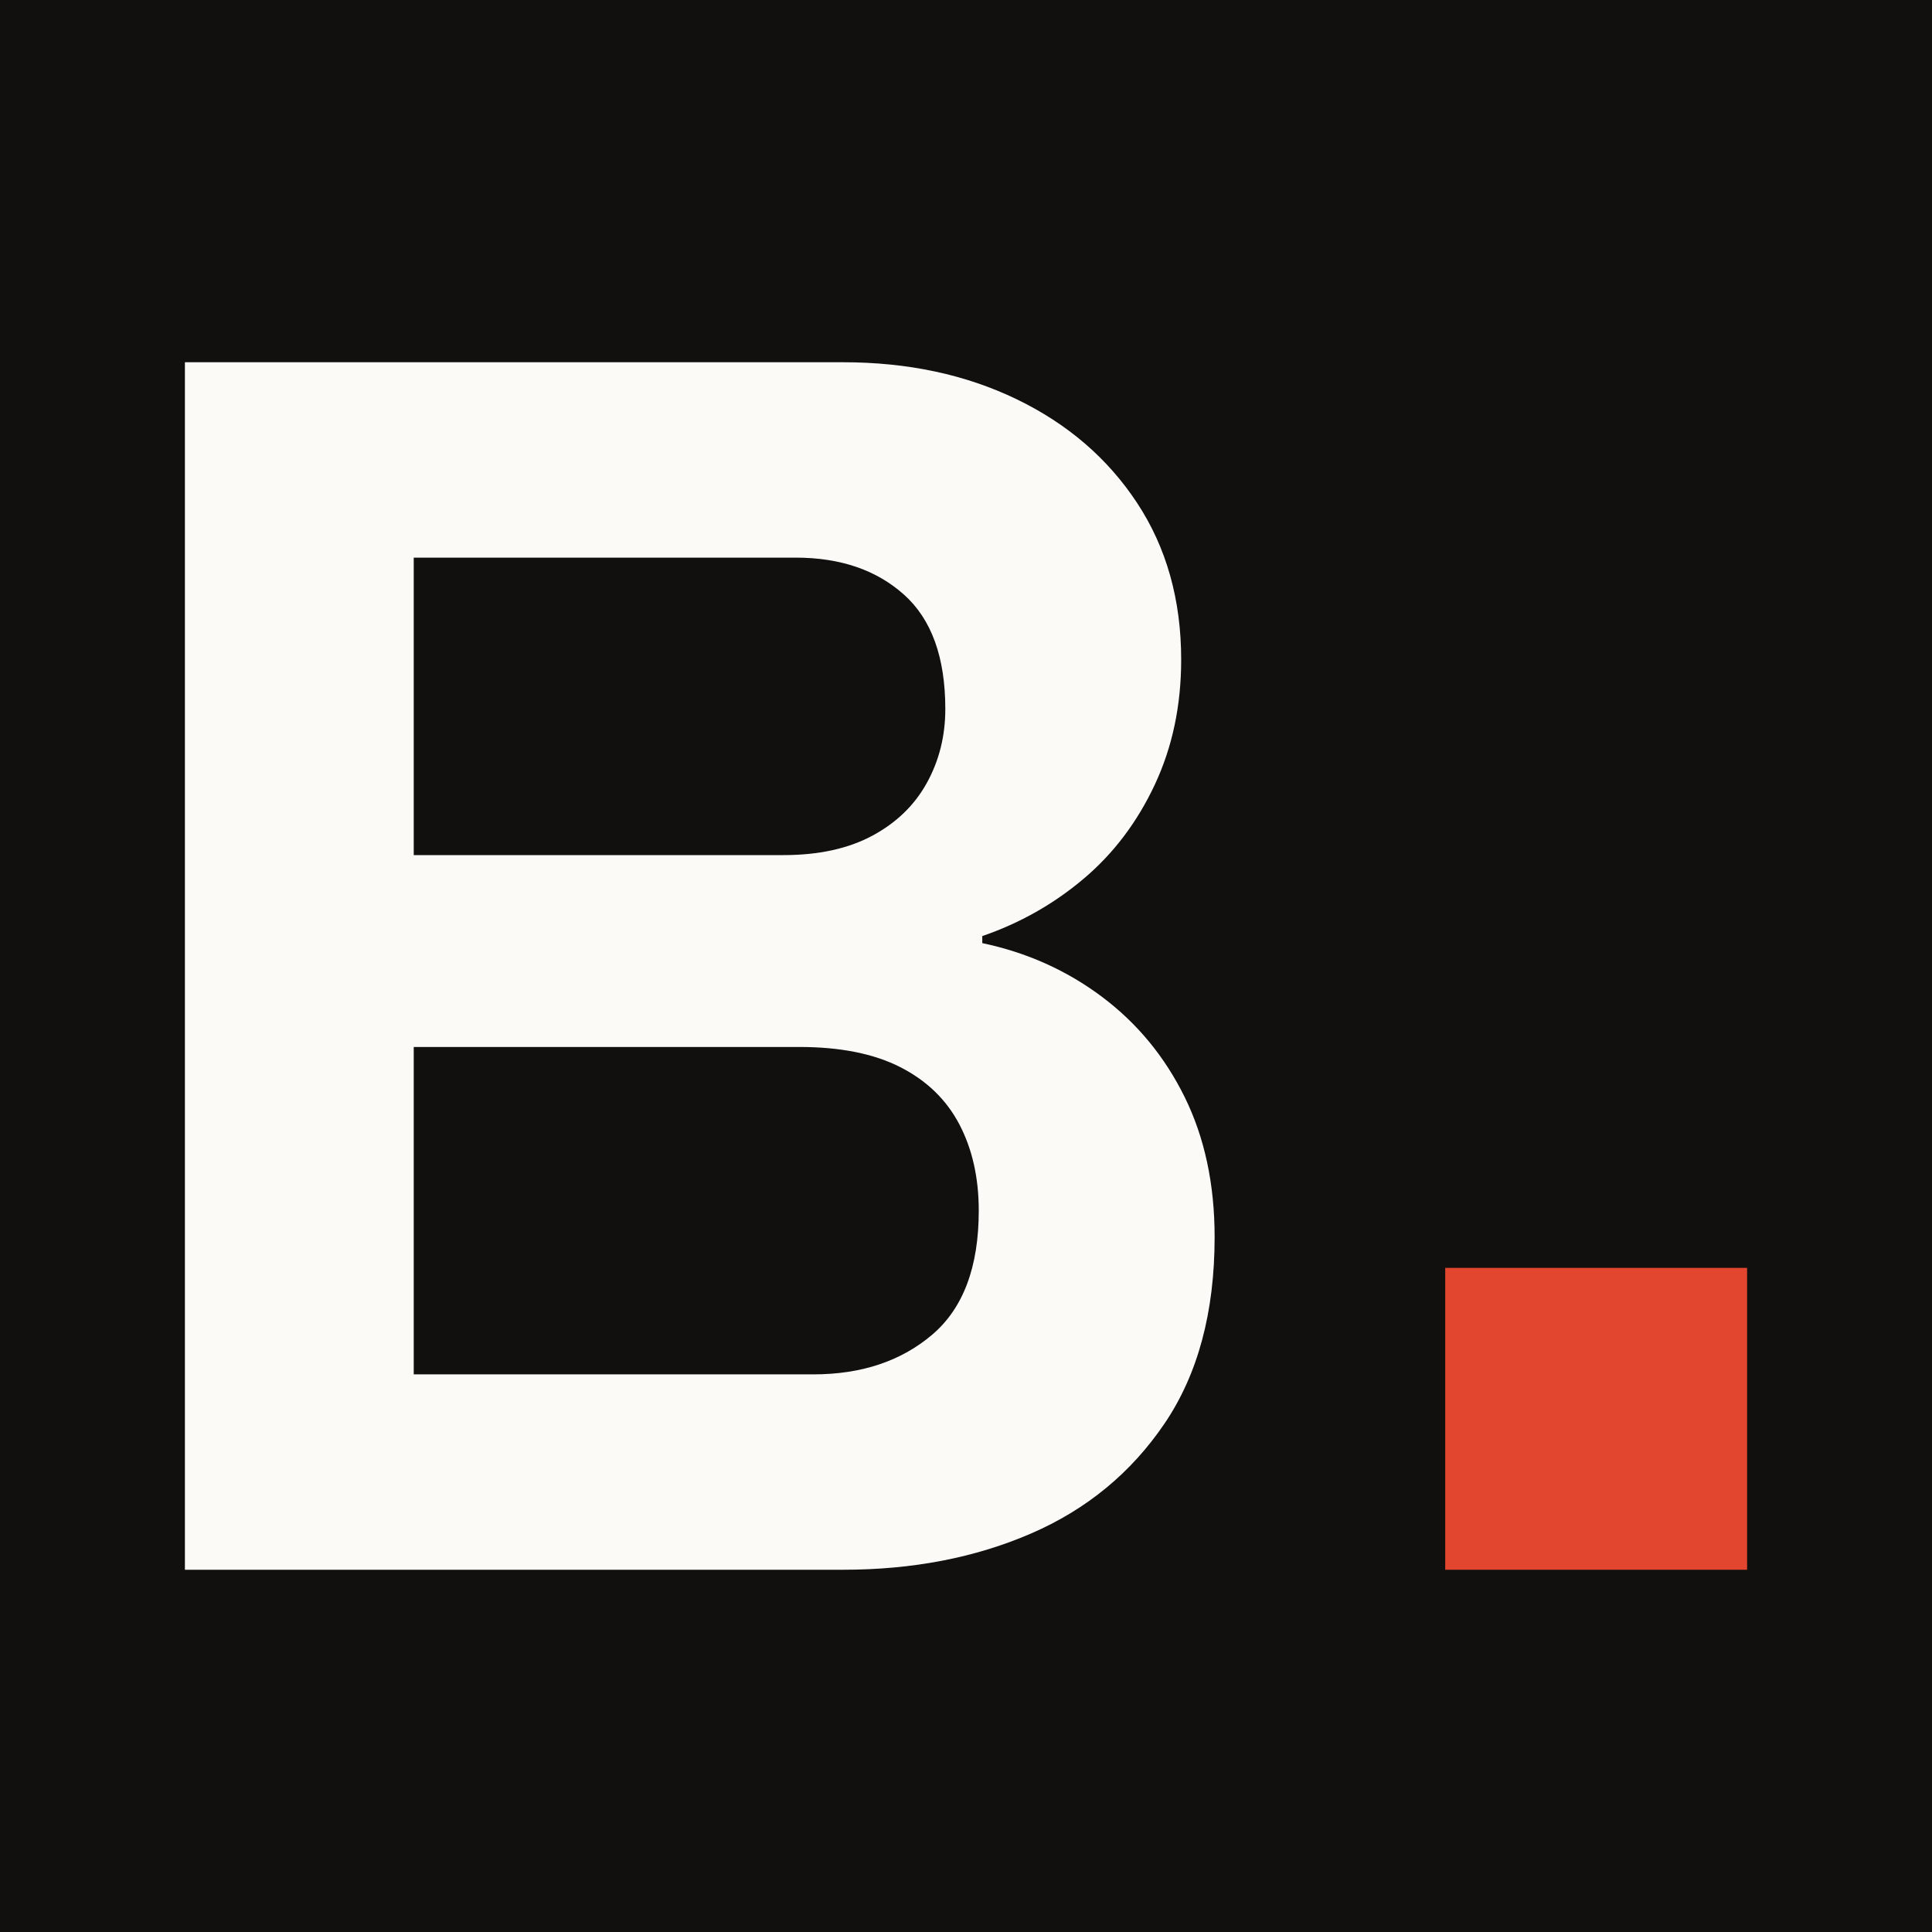
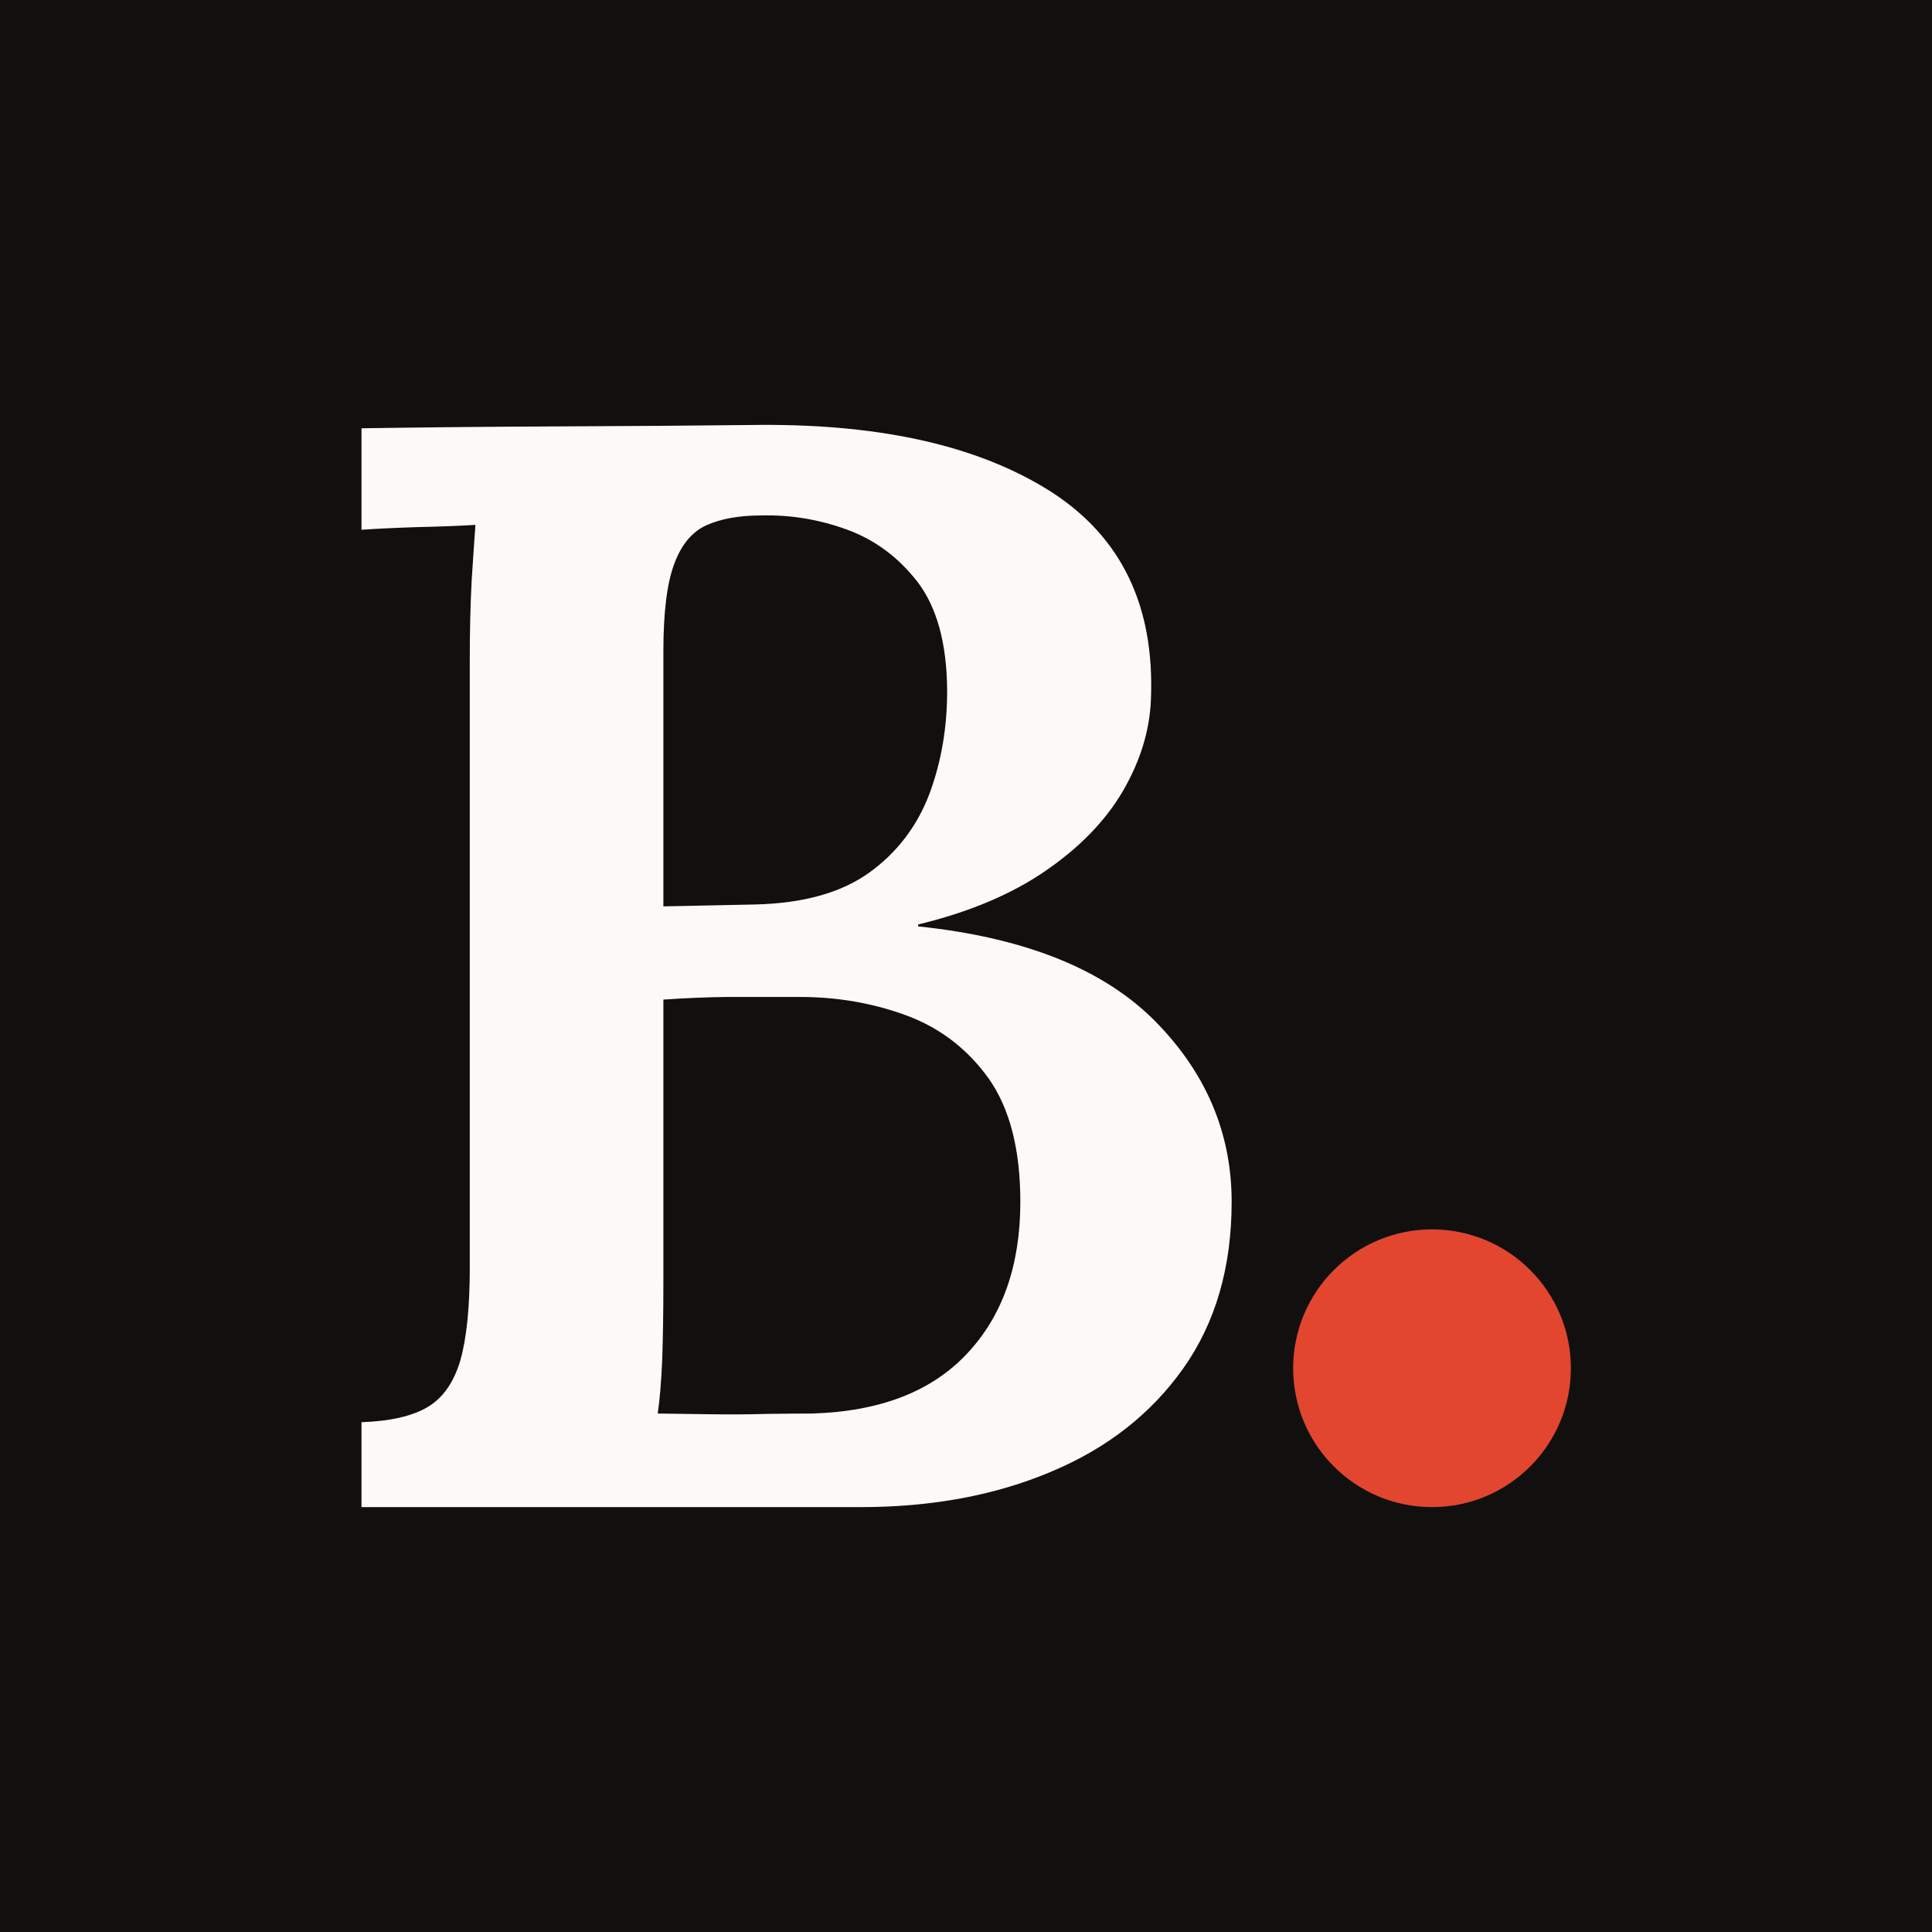
<svg xmlns="http://www.w3.org/2000/svg" viewBox="0 0 512 512" width="512" height="512" role="img" aria-label="Burnworth Co.">
  <rect width="512" height="512" fill="#11100f" />
-   <path fill="#fbfaf6" transform="translate(13.55 416) scale(0.466472 -0.466472)" d="M76 0V686H450Q505 686 548.5 665.0Q592 644 617.0 606.0Q642 568 642 517Q642 478 627.0 446.0Q612 414 586.5 392.5Q561 371 529 360V356Q567 348 597.0 325.5Q627 303 644.0 268.5Q661 234 661 189Q661 125 632.5 83.0Q604 41 556.5 20.5Q509 0 450 0ZM206 111H433Q474 111 500.5 133.5Q527 156 527 204Q527 232 516.0 253.0Q505 274 482.5 285.5Q460 297 425 297H206ZM206 406H416Q446 406 466.5 417.0Q487 428 497.5 447.0Q508 466 508 489Q508 533 484.5 554.0Q461 575 423 575H206Z" />
-   <rect fill="#e2462f" x="383" y="336" width="80" height="80" />
+   <path fill="#fbfaf6" d="M95.8 399.4V376.9Q107.2 376.5 113.3 372.9Q119.4 369.3 122 360.5Q124.5 351.7 124.5 335.8V174.3Q124.5 163.3 125 153.8Q125.6 144.4 126 139.1Q119.2 139.5 110.2 139.7Q101.2 140 95.8 140.4V113.5Q122 113.1 148.5 113Q175 112.9 202 112.6Q250.4 112.4 278.5 130.3Q306.6 148.3 305 185.5Q304.5 197.7 297.6 209.6Q290.7 221.4 277.2 230.7Q263.6 240.1 243.3 245V245.5Q285.5 249.9 306 270.5Q326.4 291.1 326.4 318.5Q326.4 344.5 313.6 362.6Q300.8 380.7 278.6 390Q256.4 399.4 228.1 399.4ZM174.3 374.6Q181.4 374.7 188.8 374.8Q196.2 374.9 203.2 374.7Q210.3 374.6 215.2 374.6Q242.2 373.8 256.3 358.7Q270.4 343.7 270.4 318.5Q270.4 297.7 262 285.8Q253.5 274 240.2 269.1Q226.9 264.2 211.9 264.2Q201 264.2 192.8 264.2Q184.5 264.3 175.8 264.9V340Q175.8 351 175.5 360.2Q175.1 369.3 174.3 374.6ZM175.8 240.2 199.9 239.7Q219.1 239.3 230.3 231.3Q241.4 223.3 246.3 210.4Q251.1 197.5 251 182.6Q250.8 164.4 243.3 154.4Q235.7 144.5 224.6 140.4Q213.4 136.3 201.8 136.6Q193 136.6 187.2 139.2Q181.5 141.8 178.7 149.4Q175.8 157 175.8 172.7Z" />
+   <circle fill="#e2462f" cx="379.5" cy="362.6" r="36.8" />
</svg>
